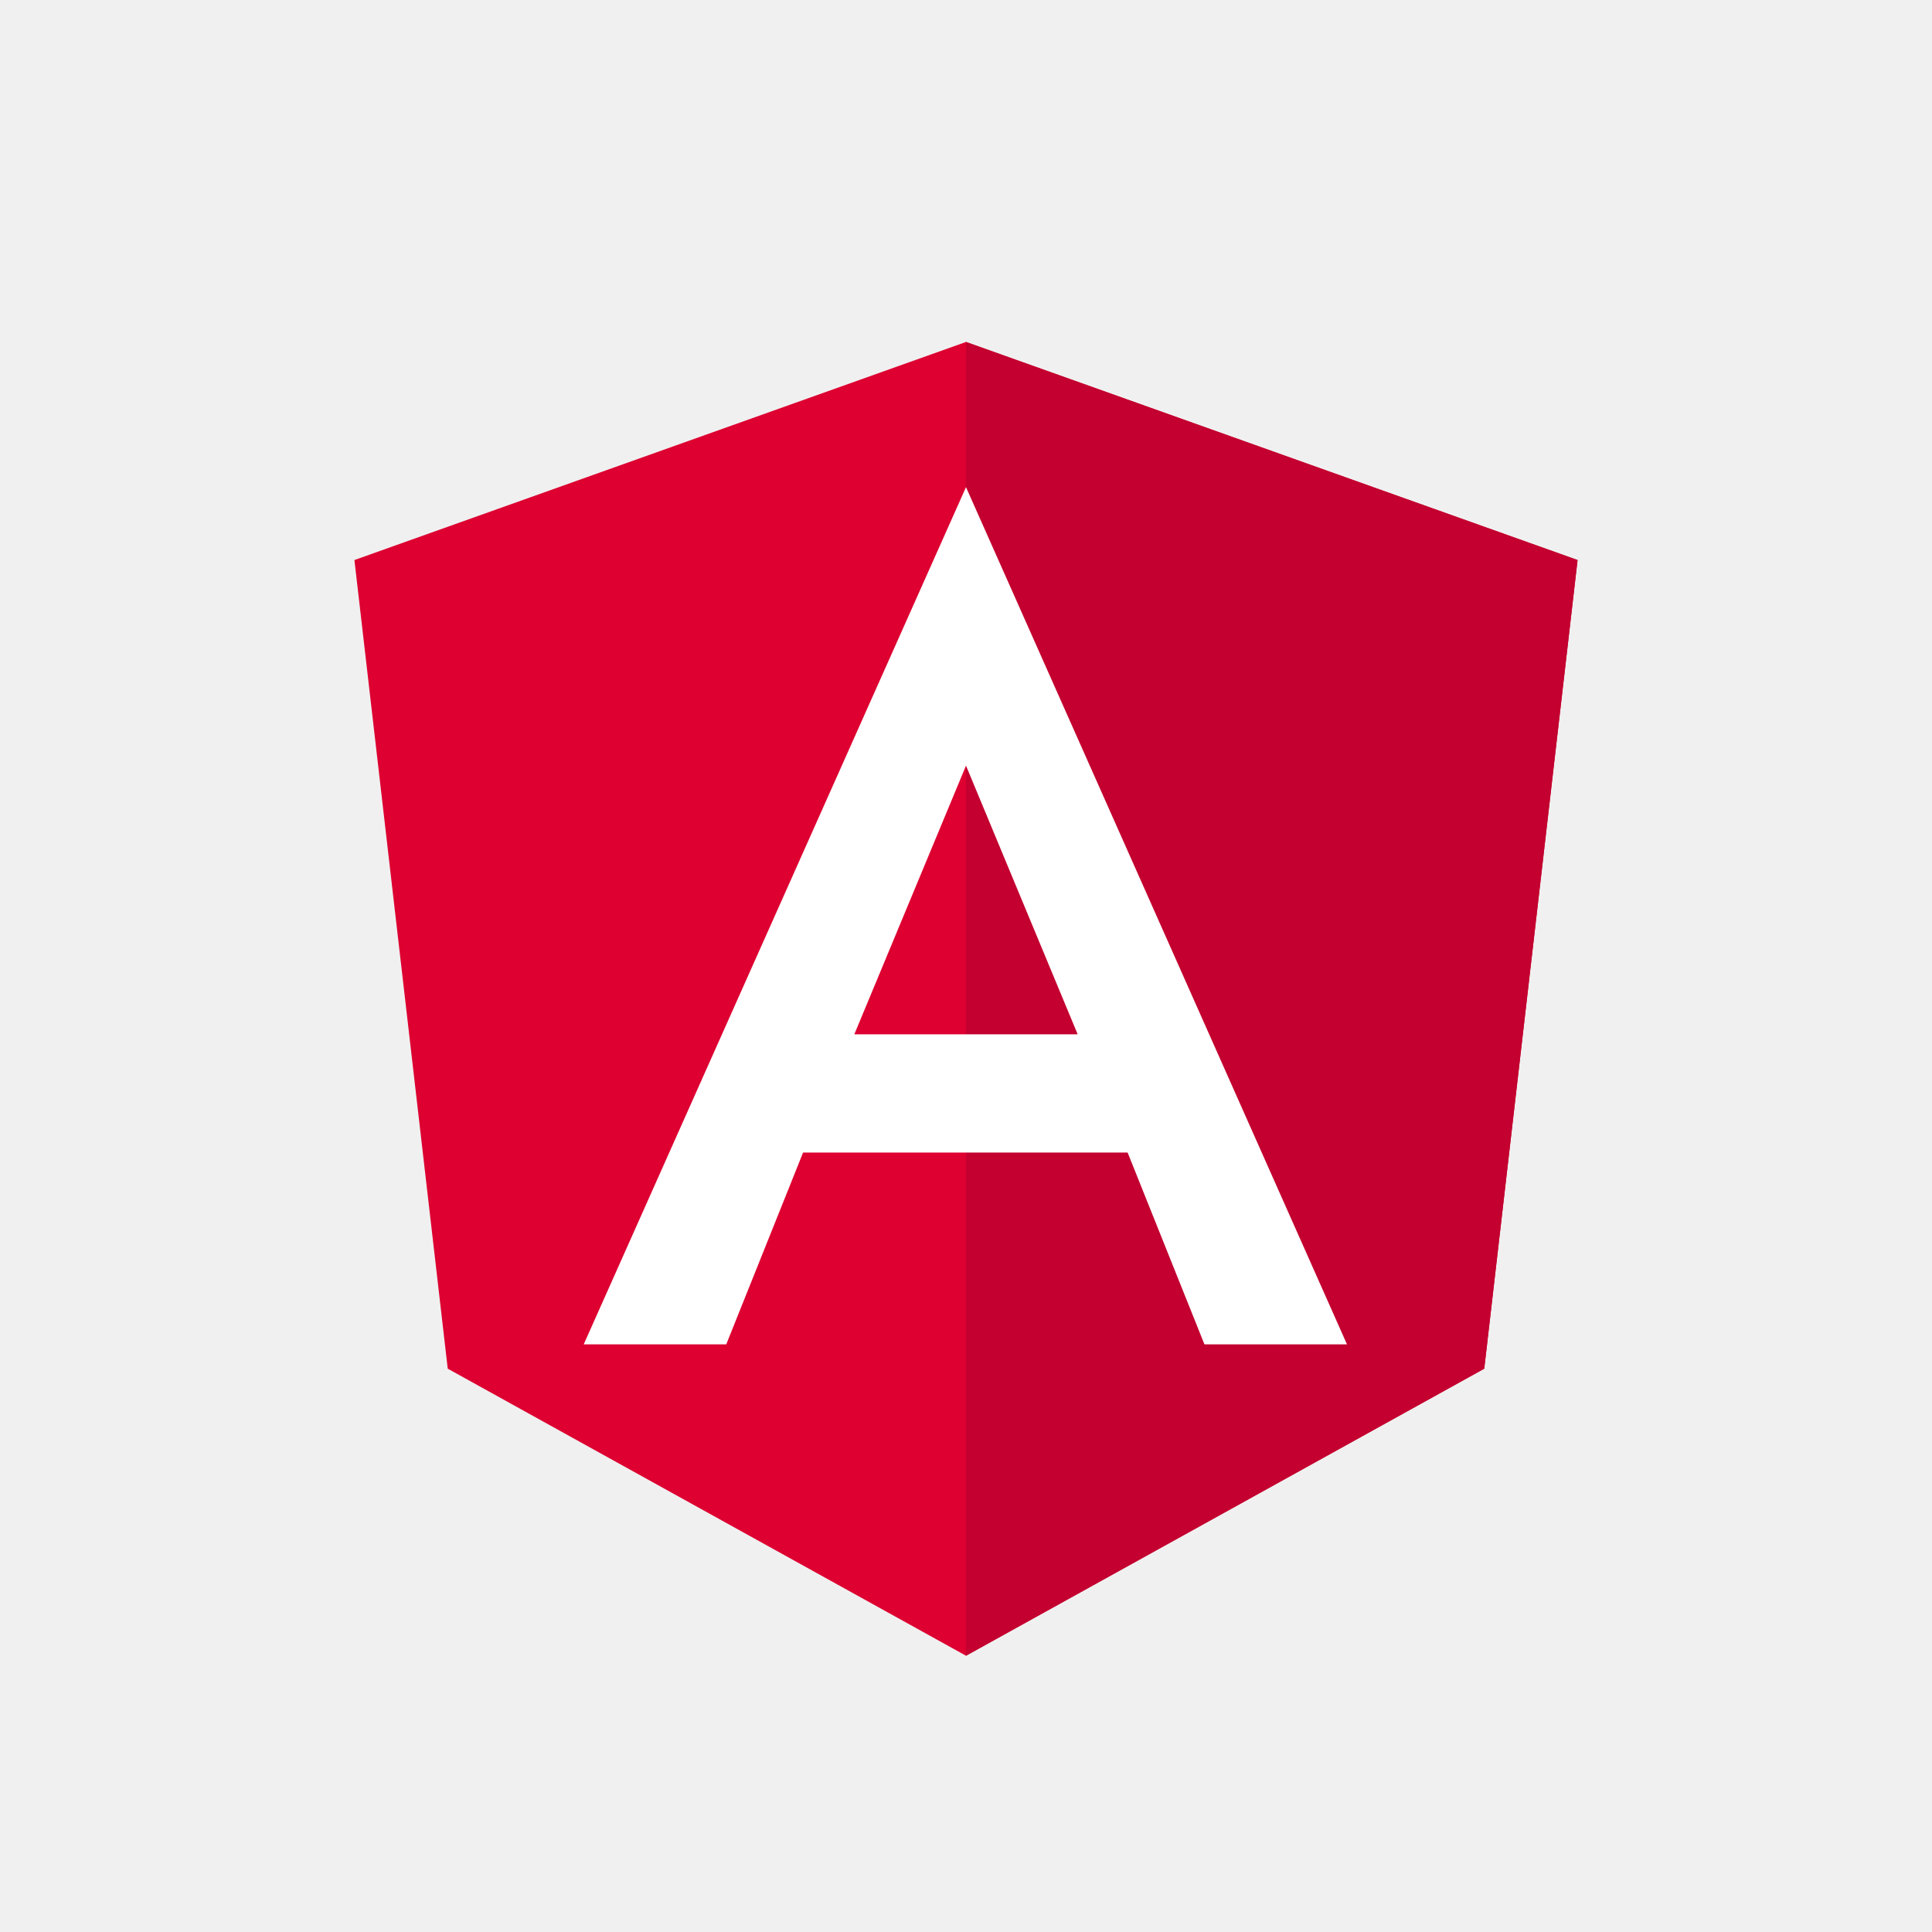
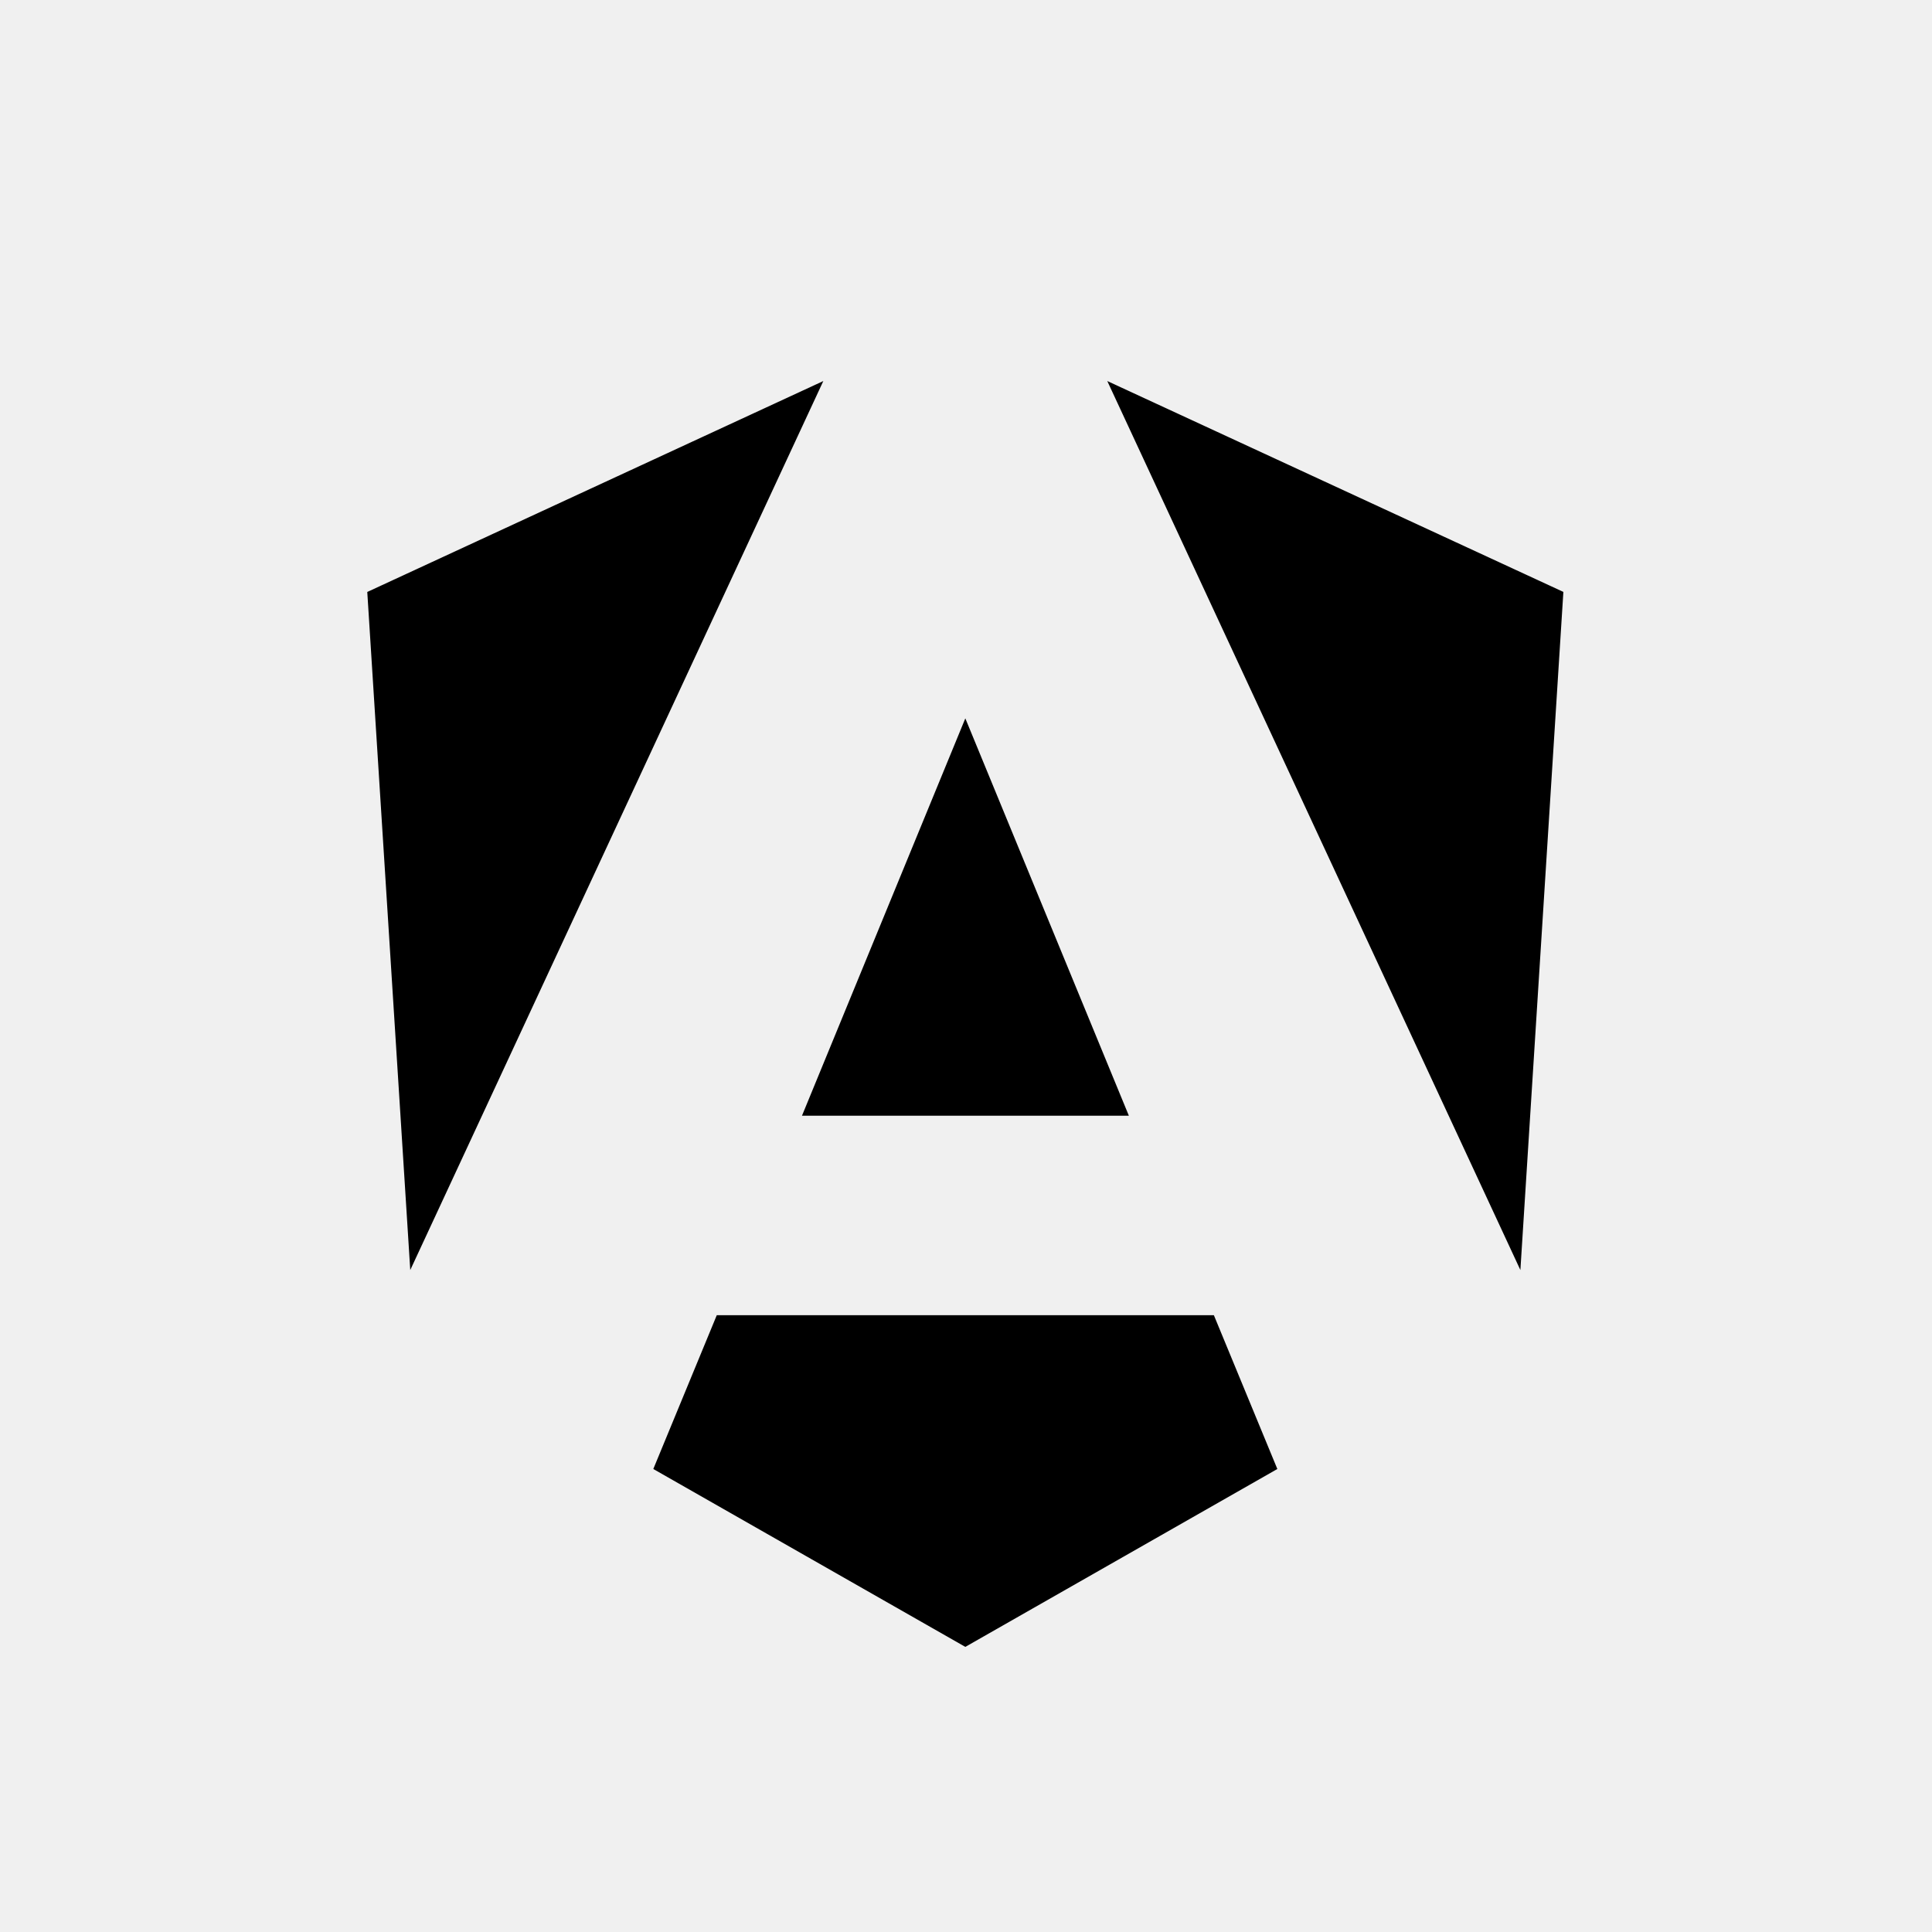
- <svg xmlns="http://www.w3.org/2000/svg" width="40" height="40" viewBox="0 0 40 40" fill="none">
-   <path d="M20 7.08L7.338 11.595L9.27 28.337L20 34.28L30.73 28.337L32.662 11.595L20 7.08Z" fill="#DD0031" />
-   <path d="M20 7.08V10.099V10.086V23.862V34.28L30.73 28.337L32.662 11.595L20 7.08Z" fill="#C3002F" />
-   <path d="M20 10.086L12.085 27.834H15.036L16.627 23.862H23.346L24.937 27.834H27.888L20 10.086ZM22.312 21.414H17.688L20 15.852L22.312 21.414Z" fill="#FFFFFF" />
+ <svg xmlns="http://www.w3.org/2000/svg" width="40" height="40">
+   <path fill="#000" d="m22.925 7.889 8.553 18.406.89-14.04-9.443-4.366ZM25.132 27.23H14.84l-1.314 3.184 6.46 3.683 6.46-3.683-1.314-3.184ZM16.604 23.1h6.768l-3.386-8.227-3.382 8.227ZM17.046 7.889l-9.442 4.367.89 14.039 8.552-18.406Z" />
</svg>
